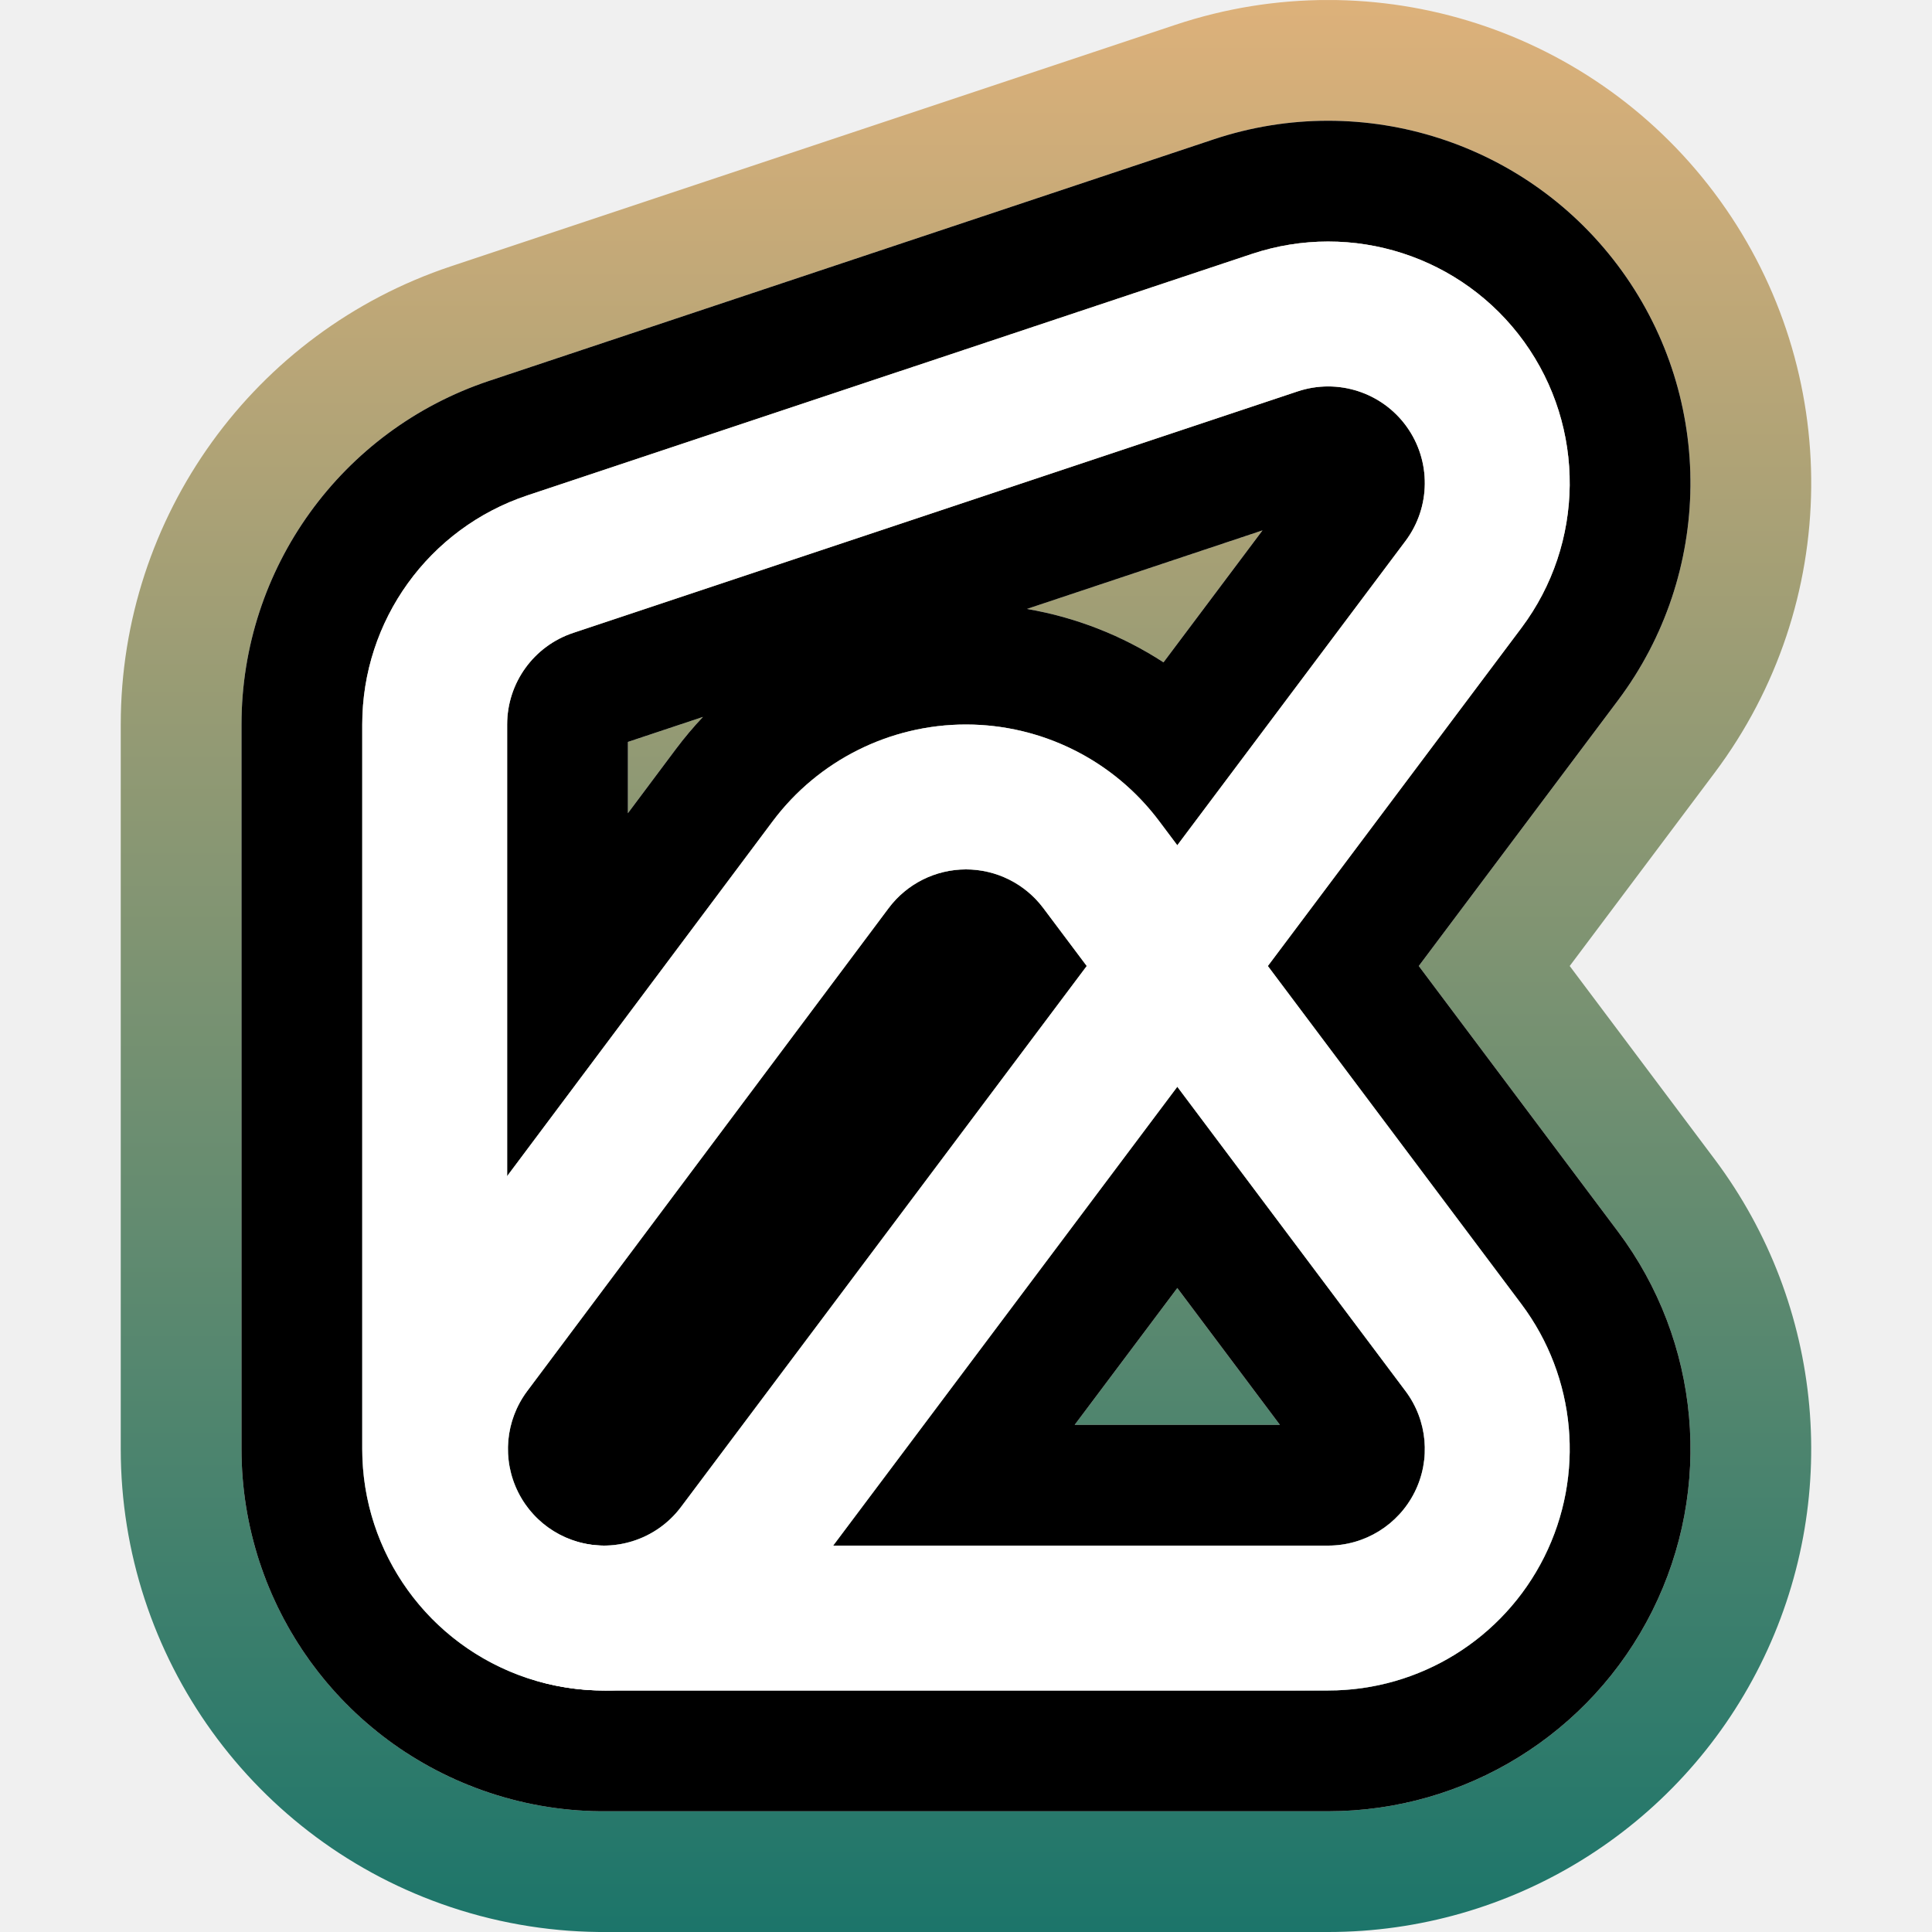
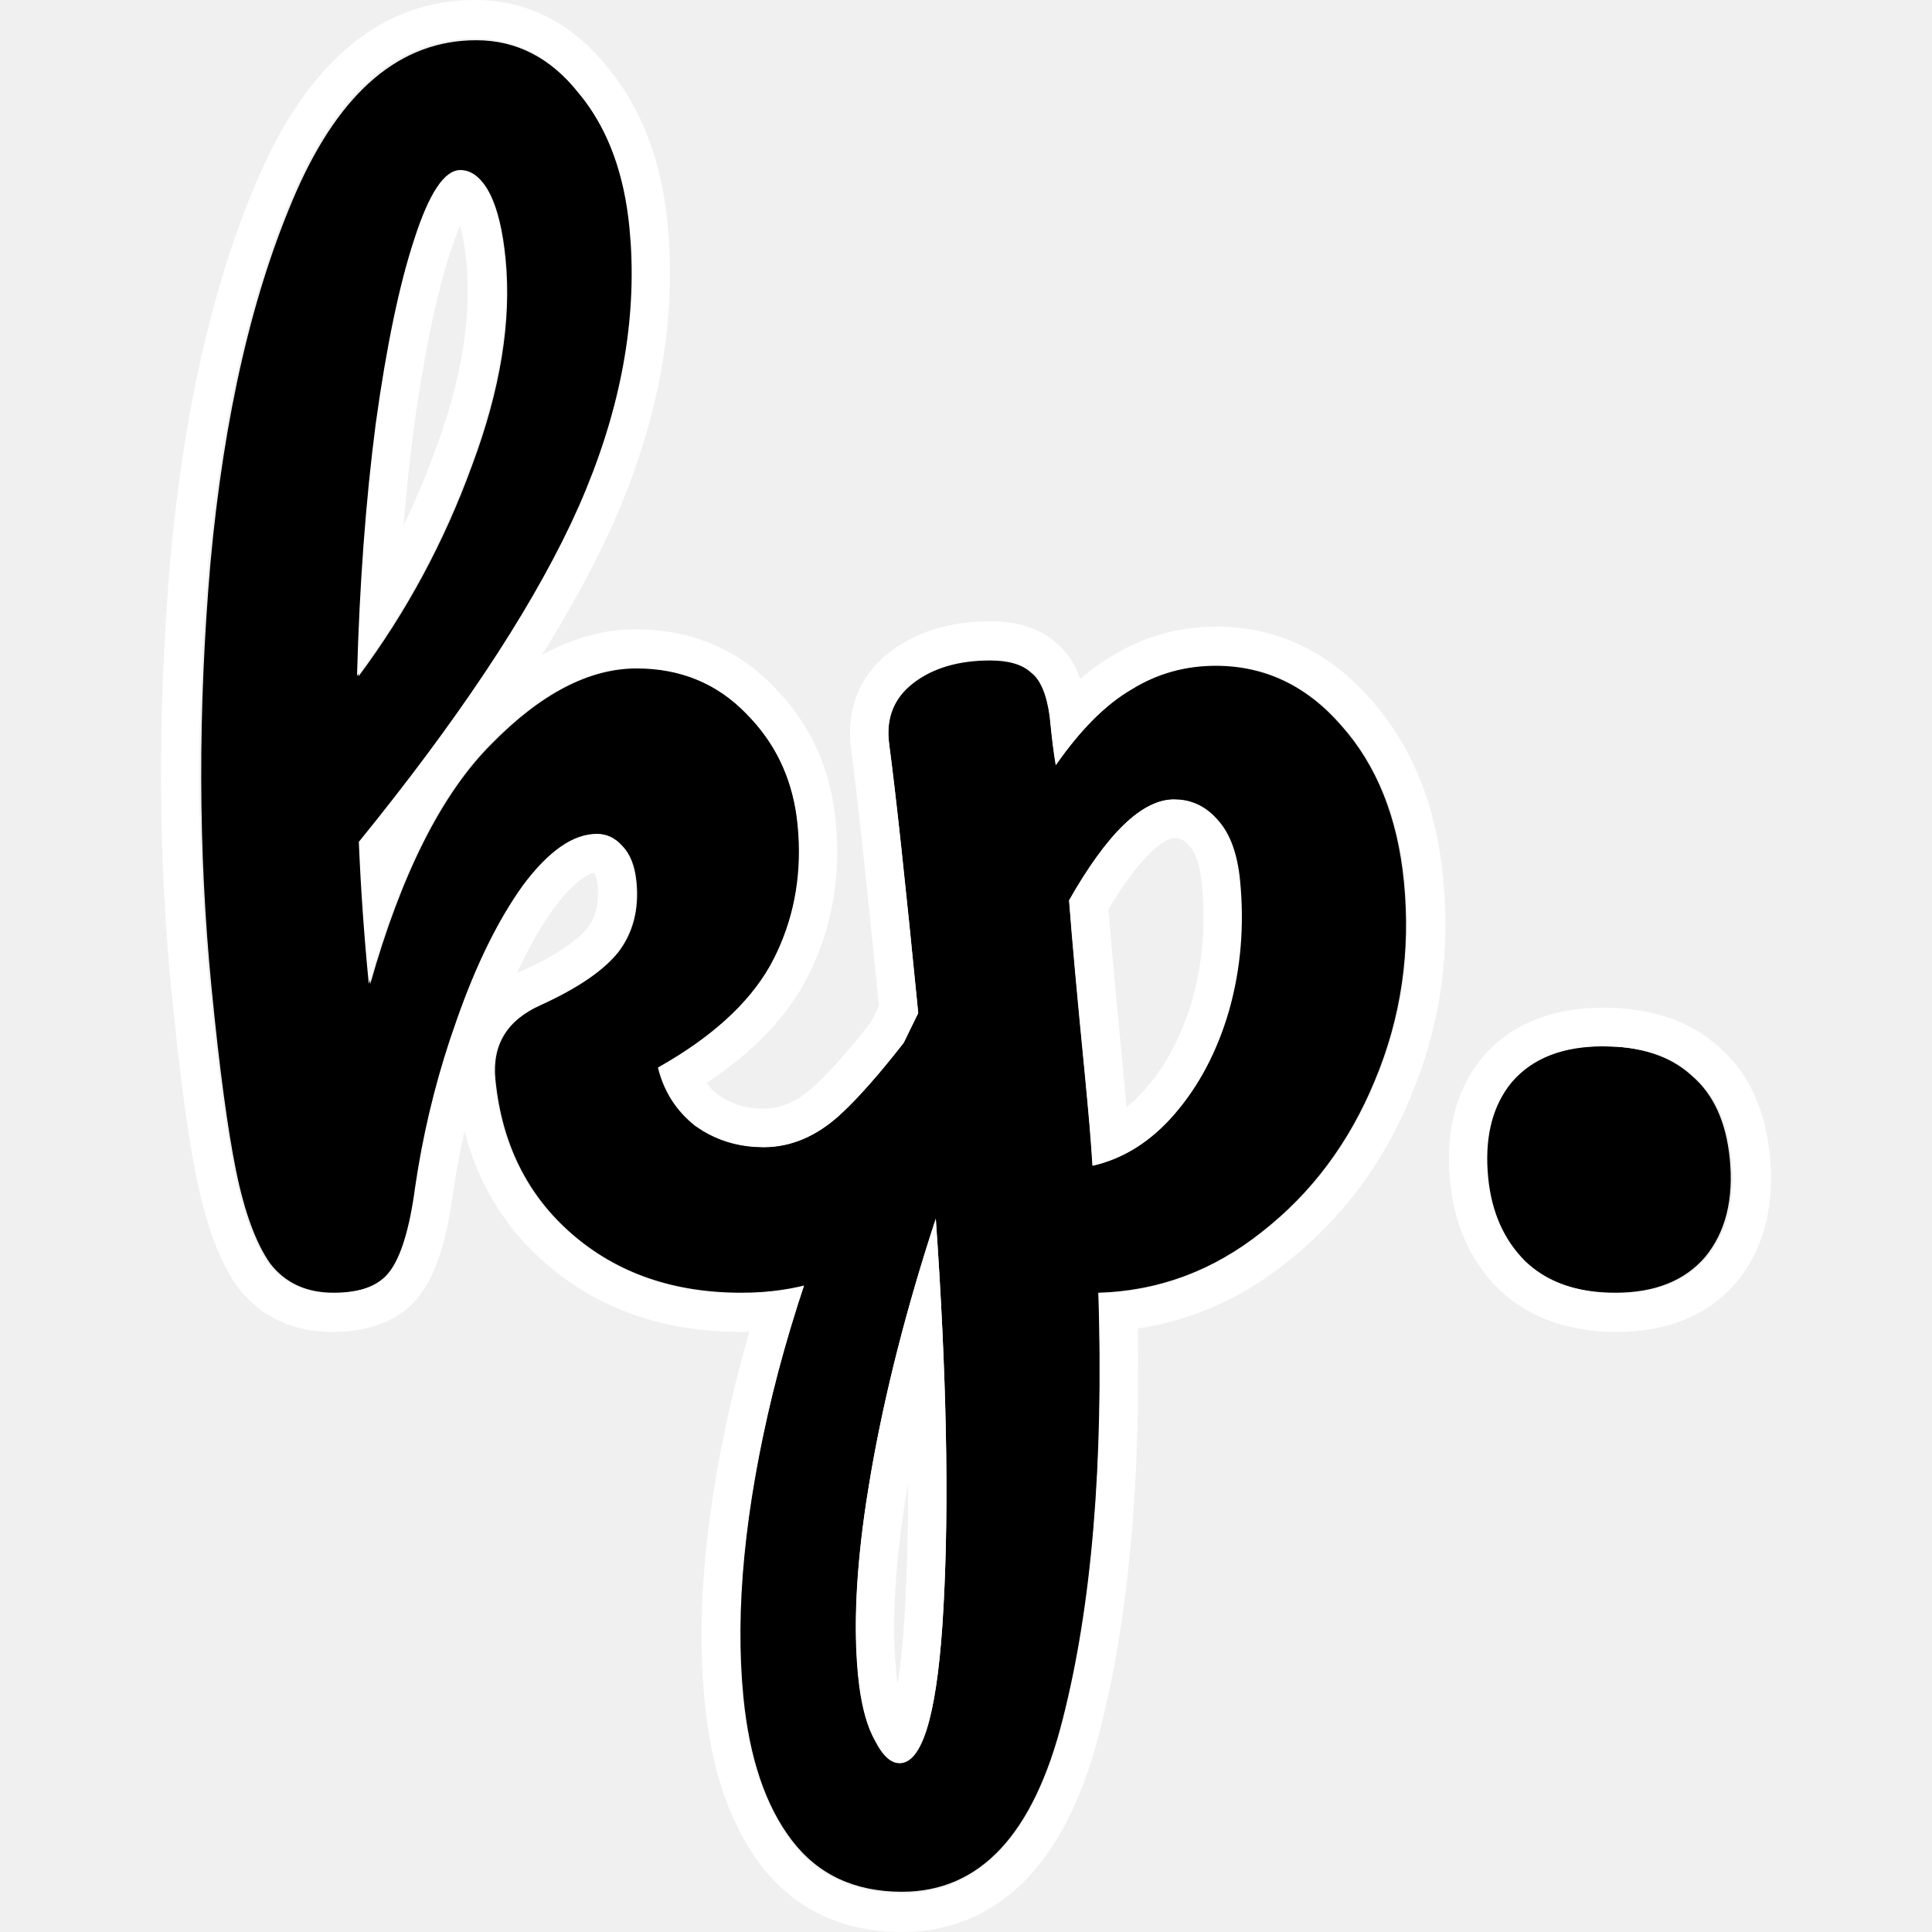
<svg xmlns="http://www.w3.org/2000/svg" width="48" height="48" viewBox="0 0 48 48" fill="none">
-   <g clip-path="url(#clip0_3998_5)">
-     <path fill-rule="evenodd" clip-rule="evenodd" d="M15.018 41.4C14.423 41.4 13.842 41.301 13.294 41.117C13.287 41.114 13.279 41.112 13.271 41.109C11.954 40.658 10.836 39.705 10.191 38.417L12.321 37.351C12.671 38.043 13.281 38.588 14.047 38.844L14.051 38.846C14.368 38.952 14.691 39.001 15.009 39M12 32.159V36C12 36.48 12.114 36.938 12.319 37.346L12.321 37.351L10.191 38.417L10.191 38.416C9.809 37.652 9.62 36.824 9.62 36C9.62 34.856 9.984 33.717 10.697 32.765M30.857 18.857L34.919 13.44C35.549 12.601 35.56 11.449 34.946 10.597C34.333 9.746 33.236 9.392 32.24 9.724L24.564 12.282L16.518 14.965L14.651 15.587L14.241 15.724C13.261 16.05 12.6 16.967 12.6 18V18.431V18.433V20.204V20.205V29.22L19.196 20.405C19.266 20.312 19.338 20.221 19.413 20.132C20.548 18.786 22.224 18.001 23.996 18C24.678 18 25.346 18.116 25.975 18.335C26.335 18.46 26.682 18.62 27.012 18.811C27.042 18.829 27.072 18.846 27.102 18.864C27.159 18.899 27.215 18.935 27.272 18.971C27.854 19.35 28.372 19.831 28.799 20.4L29.25 21L30.857 18.857ZM13.399 41.782C13.3 41.755 13.201 41.725 13.102 41.692C11.571 41.181 10.351 40.094 9.652 38.721C9.648 38.712 9.643 38.703 9.639 38.694C9.227 37.876 9 36.958 9 36V18C9 15.418 10.652 13.125 13.102 12.308L31.102 6.309C33.281 5.582 35.651 6.169 37.238 7.753C37.464 7.979 37.675 8.226 37.867 8.492C39.21 10.355 39.356 12.793 38.317 14.78C38.169 15.063 37.996 15.338 37.799 15.6L31.499 24L37.799 32.4C39.163 34.218 39.382 36.651 38.366 38.683C37.349 40.716 35.272 42 32.999 42M35.249 24L40.199 17.4C42.266 14.645 42.556 10.993 41.054 7.984C40.839 7.554 40.588 7.137 40.3 6.738C37.999 3.544 33.888 2.218 30.154 3.462L12.154 9.462C8.479 10.687 6 14.127 6 18V36C6 36.005 6 36.011 6 36.017C6.007 39.561 8.087 42.738 11.26 44.186C11.549 44.318 11.847 44.436 12.154 44.538C12.272 44.577 12.39 44.614 12.509 44.648C13.364 44.895 14.236 45.009 15.098 45H32.999C36.408 45 39.525 43.074 41.049 40.025C42.574 36.976 42.245 33.327 40.199 30.6L35.249 24ZM38.999 24L42.599 19.2C45.749 15.001 45.803 9.242 42.734 4.984C39.665 0.726 34.184 -1.043 29.205 0.616L11.205 6.616C6.305 8.25 3 12.835 3 18V36C3 41.165 6.305 45.751 11.205 47.384C12.489 47.812 13.809 48.012 15.114 48H32.999C37.545 48 41.7 45.432 43.732 41.367C45.765 37.301 45.326 32.436 42.599 28.8L38.999 24ZM20.7 38.4H32.999C33.908 38.4 34.739 37.886 35.146 37.073C35.553 36.26 35.465 35.287 34.919 34.56L34.199 33.6M34.199 33.6L34.919 34.56ZM34.199 33.6L31.649 30.2L31.647 30.197L29.25 27L24.3 33.6L24.298 33.602L20.7 38.4M26.7 35.4H31.799L29.25 32L26.7 35.4ZM28.907 16.456L31.367 13.177L25.513 15.128C26.225 15.25 26.917 15.456 27.573 15.74C27.945 15.901 28.306 16.087 28.652 16.296C28.738 16.348 28.823 16.401 28.907 16.456ZM16.928 18.433C17.099 18.216 17.278 18.009 17.466 17.811L15.6 18.433V20.204L16.794 18.608C16.838 18.549 16.883 18.491 16.928 18.433ZM15.024 38.4H15.02C14.751 38.4 14.489 38.355 14.243 38.271C13.657 38.07 13.16 37.646 12.874 37.074C12.704 36.734 12.62 36.366 12.62 36C12.62 35.491 12.782 34.985 13.098 34.562L22.078 22.562C22.531 21.957 23.242 21.601 23.998 21.6C24.317 21.6 24.627 21.663 24.914 21.781C25.308 21.944 25.657 22.21 25.919 22.56L27 24L16.92 37.44C16.463 38.049 15.756 38.392 15.024 38.4Z" fill="url(#paint0_linear_3998_5)" />
-     <path fill-rule="evenodd" clip-rule="evenodd" d="M24.914 21.781C24.627 21.663 24.317 21.6 23.998 21.6C23.242 21.601 22.531 21.957 22.078 22.562L13.098 34.562C12.782 34.985 12.62 35.491 12.62 36C12.62 36.366 12.704 36.734 12.874 37.074C13.16 37.647 13.657 38.07 14.243 38.271C14.489 38.355 14.751 38.4 15.02 38.4H15.024C15.756 38.392 16.463 38.049 16.92 37.44L27 24L25.919 22.56C25.657 22.21 25.308 21.944 24.914 21.781ZM20.7 38.4H32.999C33.908 38.4 34.739 37.886 35.146 37.073C35.553 36.26 35.465 35.287 34.919 34.56L29.25 27L20.7 38.4ZM26.7 35.4H31.799L29.25 32L26.7 35.4ZM37.799 32.4C39.163 34.218 39.382 36.651 38.366 38.683C37.349 40.716 35.272 42 32.999 42H15.065C15.05 42 15.035 42 15.02 42C14.38 42.002 13.733 41.902 13.102 41.692C11.562 41.178 10.336 40.081 9.639 38.694C9.227 37.876 9 36.958 9 36V18C9 15.418 10.652 13.125 13.102 12.308L31.102 6.309C33.592 5.479 36.332 6.363 37.867 8.492C39.401 10.621 39.374 13.501 37.799 15.6L31.499 24L37.799 32.4ZM35.249 24L40.199 30.6C42.245 33.327 42.574 36.976 41.049 40.025C39.525 43.074 36.408 45 32.999 45H15.098C14.117 45.011 13.122 44.861 12.154 44.538C8.479 43.313 6 39.874 6 36V18C6 14.127 8.479 10.687 12.154 9.462L30.154 3.462C33.888 2.218 37.999 3.545 40.3 6.738C42.602 9.932 42.561 14.251 40.199 17.4L35.249 24ZM34.919 13.441C35.549 12.601 35.56 11.449 34.946 10.597C34.333 9.746 33.236 9.392 32.24 9.724L14.241 15.724C13.261 16.05 12.6 16.967 12.6 18V29.22L19.196 20.405C20.328 18.893 22.107 18.001 23.996 18C25.105 18 26.177 18.306 27.102 18.864C27.753 19.258 28.331 19.776 28.799 20.4L29.25 21L34.919 13.441ZM28.907 16.456L31.367 13.177L25.513 15.129C26.728 15.336 27.883 15.79 28.907 16.456ZM15.6 20.204L16.794 18.608C17.004 18.328 17.228 18.062 17.466 17.811L15.6 18.433V20.204Z" fill="black" />
-     <path fill-rule="evenodd" clip-rule="evenodd" d="M28.799 20.4C27.666 18.889 25.886 17.999 23.996 18C22.107 18.002 20.328 18.893 19.196 20.406L10.216 32.405C8.855 34.224 8.638 36.655 9.655 38.686C10.672 40.717 12.749 42 15.02 42H32.999C35.272 42 37.349 40.716 38.366 38.683C39.382 36.651 39.163 34.218 37.799 32.4L28.799 20.4ZM25.92 22.56C25.466 21.956 24.754 21.6 23.998 21.6C23.242 21.601 22.531 21.957 22.078 22.562L13.098 34.562C12.554 35.29 12.467 36.262 12.874 37.075C13.281 37.887 14.111 38.4 15.02 38.4H32.999C33.908 38.4 34.739 37.886 35.146 37.073C35.553 36.26 35.465 35.287 34.919 34.56L25.92 22.56Z" fill="white" />
-     <path fill-rule="evenodd" clip-rule="evenodd" d="M37.799 15.601C39.374 13.501 39.401 10.621 37.867 8.492C36.332 6.363 33.592 5.479 31.102 6.309L13.102 12.308C10.652 13.125 9 15.418 9 18V36C9 38.583 10.652 40.875 13.102 41.692C15.553 42.509 18.25 41.666 19.8 39.6L37.799 15.601ZM34.919 13.441C35.549 12.601 35.56 11.449 34.946 10.597C34.333 9.746 33.236 9.392 32.24 9.724L14.241 15.724C13.261 16.05 12.6 16.967 12.6 18V36C12.6 37.033 13.261 37.95 14.241 38.277C15.221 38.603 16.3 38.266 16.92 37.44L34.919 13.441Z" fill="white" />
-   </g>
-   <defs>
-     <linearGradient id="paint0_linear_3998_5" x1="24" y1="48" x2="24" y2="-0" gradientUnits="userSpaceOnUse">
-       <stop stop-color="#1C756A" />
-       <stop offset="1" stop-color="#DDB17A" />
-     </linearGradient>
-     <clipPath id="clip0_3998_5">
-       <rect width="43.317" height="47.999" fill="white" transform="translate(2 0.000732422)" />
-     </clipPath>
-   </defs>
+   <path d="M23.923 24.609C24.206 24.609 24.437 24.741 24.615 25.004C24.816 25.268 24.938 25.63 24.983 26.091C25.07 26.969 24.93 27.649 24.563 28.132C23.701 29.34 22.805 30.306 21.874 31.03C20.943 31.755 19.791 32.117 18.418 32.117C16.741 32.117 15.342 31.634 14.223 30.668C13.105 29.702 12.466 28.418 12.309 26.815C12.225 25.959 12.6 25.345 13.435 24.971C14.353 24.554 14.996 24.115 15.365 23.654C15.731 23.171 15.881 22.59 15.814 21.909C15.775 21.514 15.659 21.218 15.465 21.02C15.293 20.823 15.088 20.724 14.848 20.724C14.26 20.724 13.648 21.152 13.013 22.008C12.4 22.864 11.855 23.973 11.379 25.334C10.901 26.673 10.557 28.056 10.349 29.483C10.21 30.514 9.996 31.217 9.706 31.59C9.435 31.941 8.963 32.117 8.287 32.117C7.612 32.117 7.087 31.875 6.713 31.392C6.358 30.887 6.076 30.119 5.865 29.087C5.655 28.056 5.452 26.541 5.256 24.543C4.923 21.163 4.915 17.64 5.23 13.973C5.567 10.308 6.279 7.234 7.364 4.754C8.469 2.251 9.958 1 11.832 1C12.834 1 13.684 1.439 14.38 2.317C15.096 3.173 15.522 4.293 15.658 5.676C15.875 7.893 15.459 10.198 14.409 12.591C13.356 14.961 11.537 17.738 8.952 20.921C8.999 22.063 9.082 23.237 9.2 24.445C9.976 21.701 10.98 19.714 12.21 18.485C13.438 17.233 14.64 16.608 15.816 16.608C16.906 16.608 17.814 16.981 18.541 17.727C19.29 18.474 19.718 19.396 19.826 20.493C19.944 21.701 19.748 22.809 19.237 23.819C18.726 24.829 17.769 25.729 16.365 26.519C16.51 27.112 16.819 27.595 17.292 27.968C17.784 28.319 18.346 28.495 18.977 28.495C19.653 28.495 20.281 28.231 20.861 27.704C21.441 27.177 22.183 26.299 23.086 25.07C23.317 24.763 23.596 24.609 23.923 24.609ZM11.466 4.26C11.074 4.26 10.694 4.831 10.327 5.972C9.958 7.092 9.639 8.617 9.371 10.549C9.123 12.459 8.968 14.544 8.907 16.805C10.101 15.203 11.04 13.458 11.726 11.57C12.434 9.682 12.713 7.97 12.562 6.433C12.493 5.731 12.364 5.193 12.175 4.82C11.985 4.446 11.749 4.26 11.466 4.26Z" fill="black" />
+   <path d="M34.88 21.909C35.05 23.643 34.809 25.29 34.156 26.848C33.523 28.385 32.589 29.636 31.355 30.602C30.142 31.568 28.787 32.073 27.288 32.117C27.421 36.353 27.125 39.888 26.401 42.719C25.679 45.573 24.349 47 22.41 47C21.233 47 20.319 46.572 19.669 45.716C19.018 44.86 18.619 43.674 18.47 42.16C18.259 40.008 18.502 37.495 19.2 34.619C19.9 31.765 21.105 28.615 22.814 25.169C22.499 21.964 22.259 19.736 22.092 18.485C22.008 17.848 22.209 17.343 22.695 16.97C23.181 16.597 23.817 16.41 24.601 16.41C25.058 16.41 25.395 16.509 25.61 16.706C25.846 16.882 26.001 17.244 26.077 17.793C26.131 18.342 26.181 18.748 26.229 19.012C26.84 18.133 27.465 17.508 28.104 17.135C28.74 16.739 29.44 16.542 30.202 16.542C31.422 16.542 32.462 17.036 33.322 18.024C34.203 19.012 34.723 20.307 34.88 21.909ZM27.14 28.956C27.908 28.78 28.584 28.352 29.171 27.671C29.778 26.969 30.227 26.113 30.52 25.103C30.811 24.071 30.902 22.996 30.792 21.876C30.727 21.218 30.548 20.724 30.254 20.394C29.958 20.043 29.592 19.868 29.156 19.868C28.372 19.868 27.506 20.702 26.559 22.37C26.632 23.336 26.76 24.752 26.944 26.618C27.043 27.628 27.108 28.407 27.14 28.956ZM22.354 43.773C22.942 43.773 23.305 42.478 23.443 39.888C23.583 37.319 23.518 34.114 23.25 30.273C22.529 32.468 21.994 34.564 21.646 36.562C21.297 38.559 21.19 40.239 21.323 41.6C21.392 42.302 21.532 42.84 21.743 43.213C21.933 43.587 22.136 43.773 22.354 43.773Z" fill="black" />
+   <path d="M40.132 32.117C39.174 32.117 38.418 31.853 37.865 31.326C37.334 30.8 37.026 30.108 36.942 29.252C36.845 28.264 37.04 27.474 37.526 26.881C38.035 26.288 38.79 25.992 39.792 25.992C40.751 25.992 41.493 26.234 42.02 26.716C42.567 27.177 42.885 27.869 42.976 28.791C43.075 29.801 42.871 30.613 42.365 31.228C41.857 31.82 41.113 32.117 40.132 32.117Z" fill="black" />
+   <path d="M11.802 0C13.122 0 14.229 0.595 15.083 1.66H15.084C15.953 2.699 16.434 4.017 16.585 5.549L16.621 6.002C16.762 8.271 16.294 10.595 15.256 12.959L15.254 12.963C14.793 14 14.195 15.102 13.465 16.269C14.214 15.861 14.991 15.635 15.796 15.635C17.125 15.635 18.28 16.099 19.196 17.033L19.364 17.207C20.176 18.087 20.642 19.162 20.763 20.392L20.784 20.65C20.869 21.933 20.637 23.142 20.073 24.255C19.554 25.28 18.69 26.155 17.555 26.906C17.637 27.016 17.735 27.115 17.848 27.206C18.167 27.427 18.529 27.543 18.965 27.543V28.503L18.73 28.494C18.269 28.461 17.847 28.329 17.464 28.099L17.275 27.975C16.801 27.601 16.492 27.117 16.346 26.524C17.665 25.782 18.591 24.942 19.124 24.007L19.225 23.818C19.705 22.87 19.908 21.835 19.834 20.713L19.815 20.487C19.714 19.456 19.331 18.58 18.664 17.858L18.528 17.716C17.845 17.015 17.001 16.643 15.999 16.599L15.796 16.595C14.617 16.595 13.411 17.222 12.18 18.475L11.952 18.714C10.823 19.958 9.893 21.868 9.163 24.445C9.044 23.236 8.962 22.059 8.915 20.916C11.344 17.927 13.099 15.295 14.178 13.021L14.384 12.571C15.372 10.324 15.801 8.154 15.671 6.061L15.637 5.644C15.509 4.345 15.126 3.278 14.488 2.443L14.355 2.279C13.701 1.455 12.912 1.016 11.989 0.965L11.802 0.96C9.923 0.96 8.43 2.214 7.322 4.72L7.123 5.193C6.147 7.592 5.5 10.513 5.183 13.956L5.128 14.643C4.87 18.069 4.896 21.37 5.208 24.545C5.405 26.546 5.61 28.063 5.82 29.096C6.031 30.13 6.314 30.9 6.67 31.405C6.998 31.829 7.442 32.067 8.001 32.12L8.248 32.131C8.925 32.131 9.4 31.955 9.671 31.603C9.962 31.229 10.176 30.525 10.314 29.492C10.497 28.241 10.784 27.024 11.174 25.841L11.348 25.336C11.825 23.973 12.372 22.862 12.986 22.004C13.623 21.147 14.236 20.718 14.825 20.718C15.065 20.718 15.272 20.817 15.445 21.015C15.639 21.213 15.755 21.51 15.794 21.906C15.861 22.587 15.711 23.17 15.343 23.654L15.192 23.826C14.808 24.225 14.214 24.608 13.409 24.973L13.257 25.046C12.527 25.425 12.201 26.016 12.28 26.82C12.437 28.425 13.078 29.712 14.199 30.68C15.251 31.587 16.549 32.069 18.093 32.125L18.404 32.131C18.961 32.131 19.483 32.07 19.968 31.951C19.661 32.874 19.401 33.77 19.188 34.638L19.062 35.173C18.46 37.831 18.258 40.171 18.456 42.191C18.605 43.709 19.006 44.896 19.658 45.754C20.269 46.558 21.113 46.985 22.188 47.035L22.406 47.04C24.35 47.04 25.683 45.61 26.407 42.752C27.133 39.915 27.43 36.375 27.296 32.131C28.799 32.087 30.158 31.581 31.374 30.613C32.611 29.646 33.547 28.392 34.181 26.853C34.795 25.389 35.047 23.848 34.935 22.23L34.907 21.906C34.759 20.401 34.292 19.166 33.506 18.203L33.345 18.013C32.538 17.085 31.571 16.593 30.445 16.535L30.218 16.529C29.453 16.529 28.752 16.727 28.114 17.122C27.474 17.496 26.848 18.124 26.235 19.003C26.187 18.739 26.136 18.332 26.082 17.782C26.015 17.301 25.888 16.963 25.699 16.768L25.615 16.694C25.426 16.521 25.144 16.423 24.769 16.402L24.603 16.397C23.817 16.397 23.179 16.584 22.692 16.957L22.522 17.104C22.158 17.46 22.014 17.917 22.088 18.475C22.255 19.729 22.496 21.961 22.812 25.171C22.689 25.417 22.57 25.663 22.453 25.906C21.826 26.709 21.293 27.311 20.853 27.711C20.271 28.238 19.642 28.503 18.965 28.503V27.543C19.37 27.543 19.78 27.393 20.216 26.997L20.416 26.808C20.753 26.473 21.16 26.005 21.64 25.394C21.704 25.261 21.77 25.127 21.836 24.993C21.534 21.929 21.304 19.802 21.144 18.603V18.602C21.017 17.64 21.341 16.787 22.115 16.193L22.247 16.098C22.918 15.634 23.726 15.437 24.603 15.437C25.156 15.437 25.758 15.55 26.221 15.954C26.524 16.196 26.715 16.524 26.84 16.87C27.092 16.651 27.353 16.459 27.623 16.3C28.412 15.813 29.284 15.569 30.218 15.569C31.731 15.569 33.025 16.196 34.052 17.371H34.053C35.099 18.543 35.681 20.046 35.855 21.811L35.884 22.164C36.006 23.927 35.732 25.616 35.06 27.221L35.061 27.222C34.368 28.904 33.334 30.291 31.962 31.366L31.963 31.367C30.849 32.254 29.613 32.805 28.269 33.007C28.337 36.91 28.031 40.244 27.329 42.988L27.33 42.989C26.947 44.503 26.377 45.748 25.558 46.626C24.712 47.533 23.641 48 22.406 48C20.965 48 19.755 47.458 18.902 46.338C18.157 45.357 17.725 44.083 17.542 42.588L17.508 42.286C17.283 39.991 17.546 37.359 18.263 34.409L18.264 34.407L18.405 33.851C18.472 33.599 18.543 33.344 18.617 33.087C18.547 33.089 18.475 33.091 18.404 33.091C16.646 33.091 15.103 32.612 13.831 31.615L13.58 31.409C12.552 30.523 11.876 29.407 11.539 28.098C11.428 28.599 11.333 29.106 11.258 29.619L11.258 29.62C11.118 30.663 10.882 31.597 10.421 32.191L10.422 32.192C9.891 32.881 9.059 33.091 8.248 33.091C7.315 33.091 6.496 32.74 5.919 31.996L5.905 31.978L5.893 31.96C5.484 31.379 5.19 30.601 4.975 29.689L4.888 29.289C4.722 28.477 4.563 27.398 4.411 26.062L4.261 24.639C3.921 21.189 3.914 17.6 4.235 13.873L4.236 13.867L4.304 13.173C4.672 9.73 5.381 6.776 6.451 4.332L6.453 4.329L6.681 3.841C7.855 1.456 9.535 0 11.802 0ZM23.249 30.284C23.518 34.132 23.581 37.342 23.441 39.915L23.413 40.387C23.257 42.667 22.903 43.807 22.35 43.807L22.268 43.799C22.107 43.764 21.955 43.623 21.81 43.378L21.738 43.247C21.553 42.92 21.422 42.466 21.346 41.887L21.317 41.631C21.2 40.438 21.267 39 21.52 37.319L21.64 36.584C21.989 34.583 22.526 32.483 23.249 30.284ZM22.559 36.861C22.234 38.762 22.145 40.314 22.265 41.536L22.291 41.766C22.294 41.79 22.298 41.813 22.301 41.837C22.381 41.329 22.448 40.675 22.491 39.863V39.862L22.533 38.888C22.553 38.249 22.561 37.573 22.559 36.861ZM39.832 25.036C40.932 25.036 41.923 25.311 42.676 25.985H42.677C42.681 25.988 42.685 25.992 42.689 25.996C42.694 26.001 42.701 26.006 42.706 26.011H42.706C43.475 26.676 43.865 27.62 43.971 28.704L43.989 28.927C44.057 30.035 43.811 31.044 43.145 31.853L43.132 31.868C42.396 32.726 41.354 33.091 40.173 33.091C39.035 33.091 38.02 32.774 37.246 32.037L37.239 32.031L37.232 32.024C36.607 31.405 36.232 30.628 36.079 29.742L36.027 29.356C35.912 28.189 36.134 27.118 36.827 26.274L36.833 26.266L36.84 26.258C37.58 25.396 38.636 25.036 39.832 25.036ZM39.832 25.996C38.827 25.996 38.07 26.293 37.56 26.887L37.472 27C37.049 27.58 36.883 28.334 36.974 29.261C37.059 30.119 37.368 30.811 37.9 31.339C38.385 31.801 39.026 32.061 39.822 32.119L40.173 32.131C41.094 32.131 41.808 31.87 42.313 31.348L42.412 31.24C42.855 30.702 43.068 30.011 43.047 29.169L43.024 28.799C42.933 27.876 42.613 27.183 42.066 26.722C41.604 26.298 40.976 26.06 40.182 26.007L39.832 25.996ZM29.33 19.868C29.697 19.907 30.01 20.08 30.27 20.388C30.564 20.718 30.744 21.213 30.809 21.873C30.919 22.994 30.828 24.072 30.537 25.105C30.243 26.117 29.792 26.974 29.184 27.678C28.596 28.36 27.917 28.788 27.148 28.964C27.132 28.689 27.108 28.357 27.075 27.967L26.951 26.622C26.767 24.753 26.639 23.334 26.565 22.367C27.515 20.696 28.383 19.86 29.169 19.86L29.33 19.868ZM29.169 20.82C29.123 20.82 28.934 20.846 28.586 21.181C28.283 21.473 27.933 21.931 27.54 22.59C27.615 23.533 27.733 24.844 27.899 26.527L27.988 27.508C28.15 27.378 28.311 27.227 28.465 27.048H28.466L28.651 26.821C29.068 26.276 29.395 25.619 29.622 24.835C29.846 24.04 29.936 23.21 29.889 22.343L29.861 21.968C29.807 21.416 29.668 21.149 29.562 21.03L29.553 21.021L29.544 21.01C29.418 20.861 29.312 20.82 29.169 20.82ZM14.763 21.685C14.604 21.719 14.266 21.887 13.758 22.567L13.555 22.865C13.307 23.247 13.068 23.686 12.838 24.184C12.897 24.153 12.957 24.125 13.018 24.098L13.326 23.951C13.994 23.618 14.388 23.311 14.593 23.061C14.765 22.83 14.865 22.549 14.857 22.171L14.847 22C14.82 21.732 14.754 21.676 14.768 21.69L14.763 21.685ZM11.435 4.225C11.719 4.225 11.955 4.413 12.145 4.786C12.334 5.16 12.464 5.699 12.534 6.402C12.685 7.941 12.405 9.657 11.695 11.548C11.008 13.439 10.066 15.187 8.87 16.793C8.931 14.528 9.086 12.438 9.335 10.525C9.603 8.59 9.923 7.062 10.293 5.941L11.196 6.244C10.852 7.286 10.543 8.749 10.278 10.658C10.178 11.426 10.094 12.224 10.025 13.053C10.313 12.458 10.573 11.847 10.802 11.218L10.806 11.209L10.926 10.875C11.468 9.331 11.682 7.961 11.606 6.754L11.586 6.497C11.549 6.119 11.492 5.826 11.432 5.603C11.36 5.771 11.281 5.981 11.199 6.237L11.197 6.244L10.293 5.941C10.661 4.797 11.042 4.225 11.435 4.225Z" fill="white" />
</svg>
